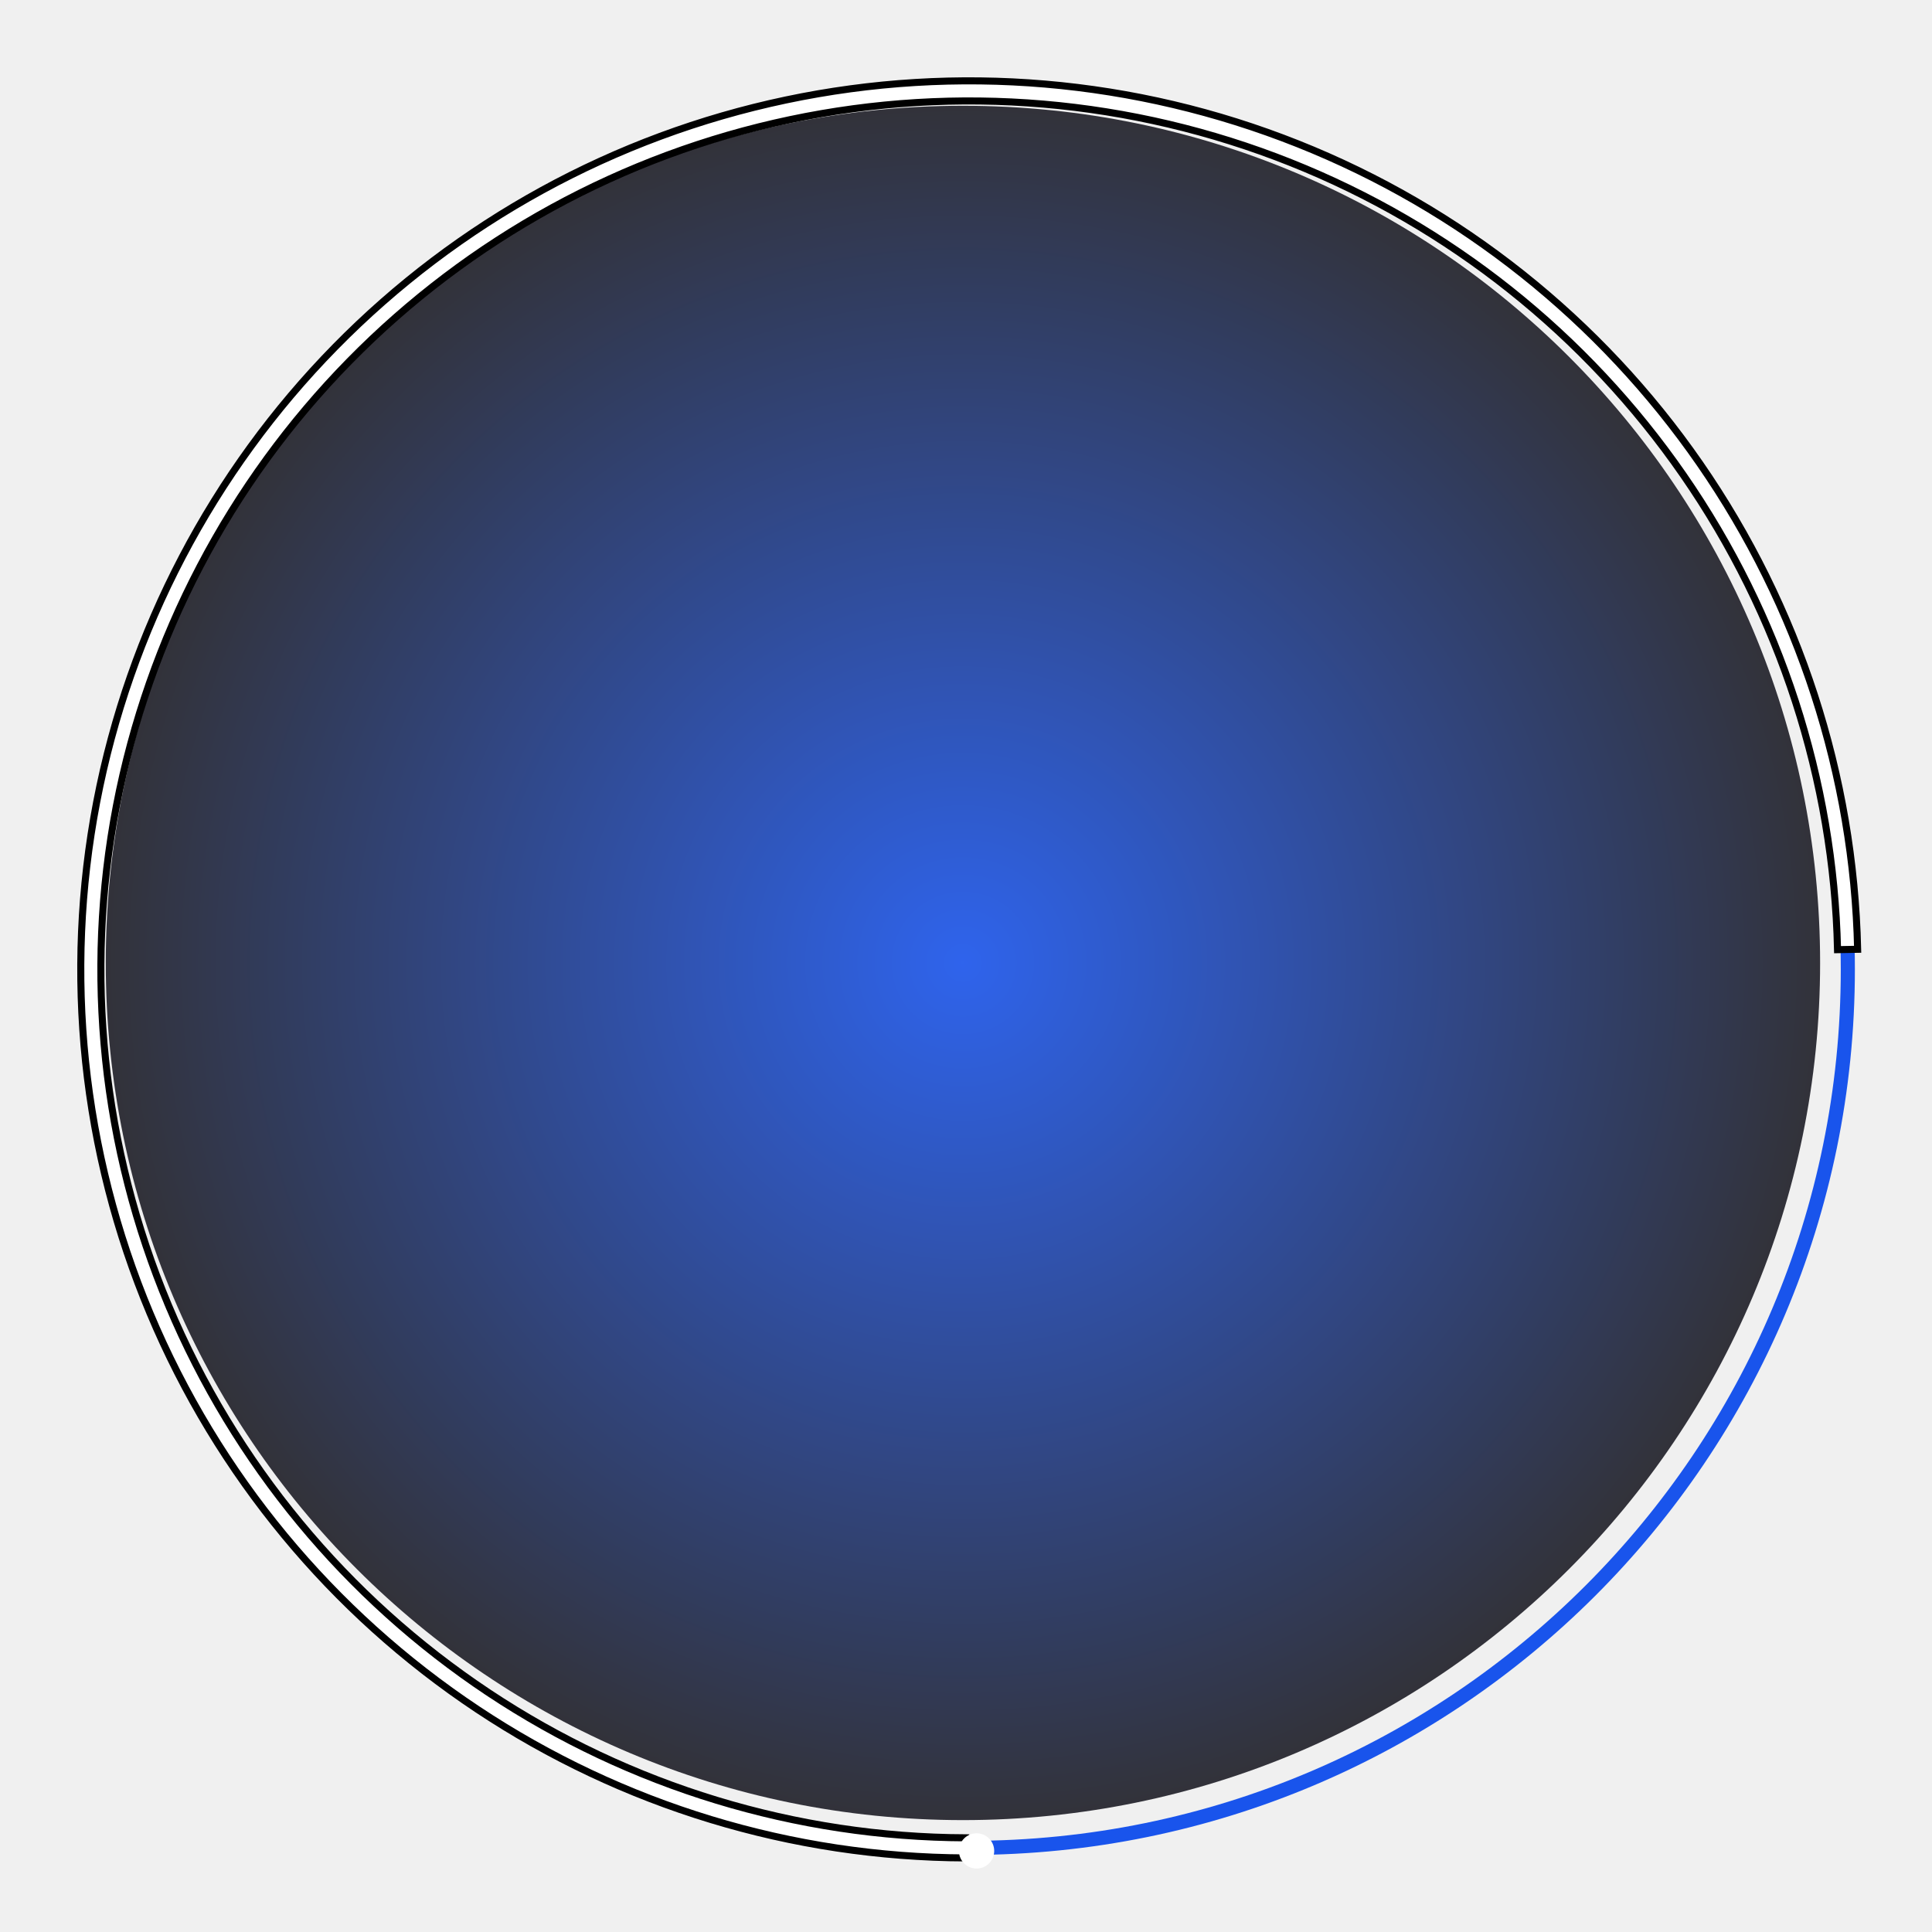
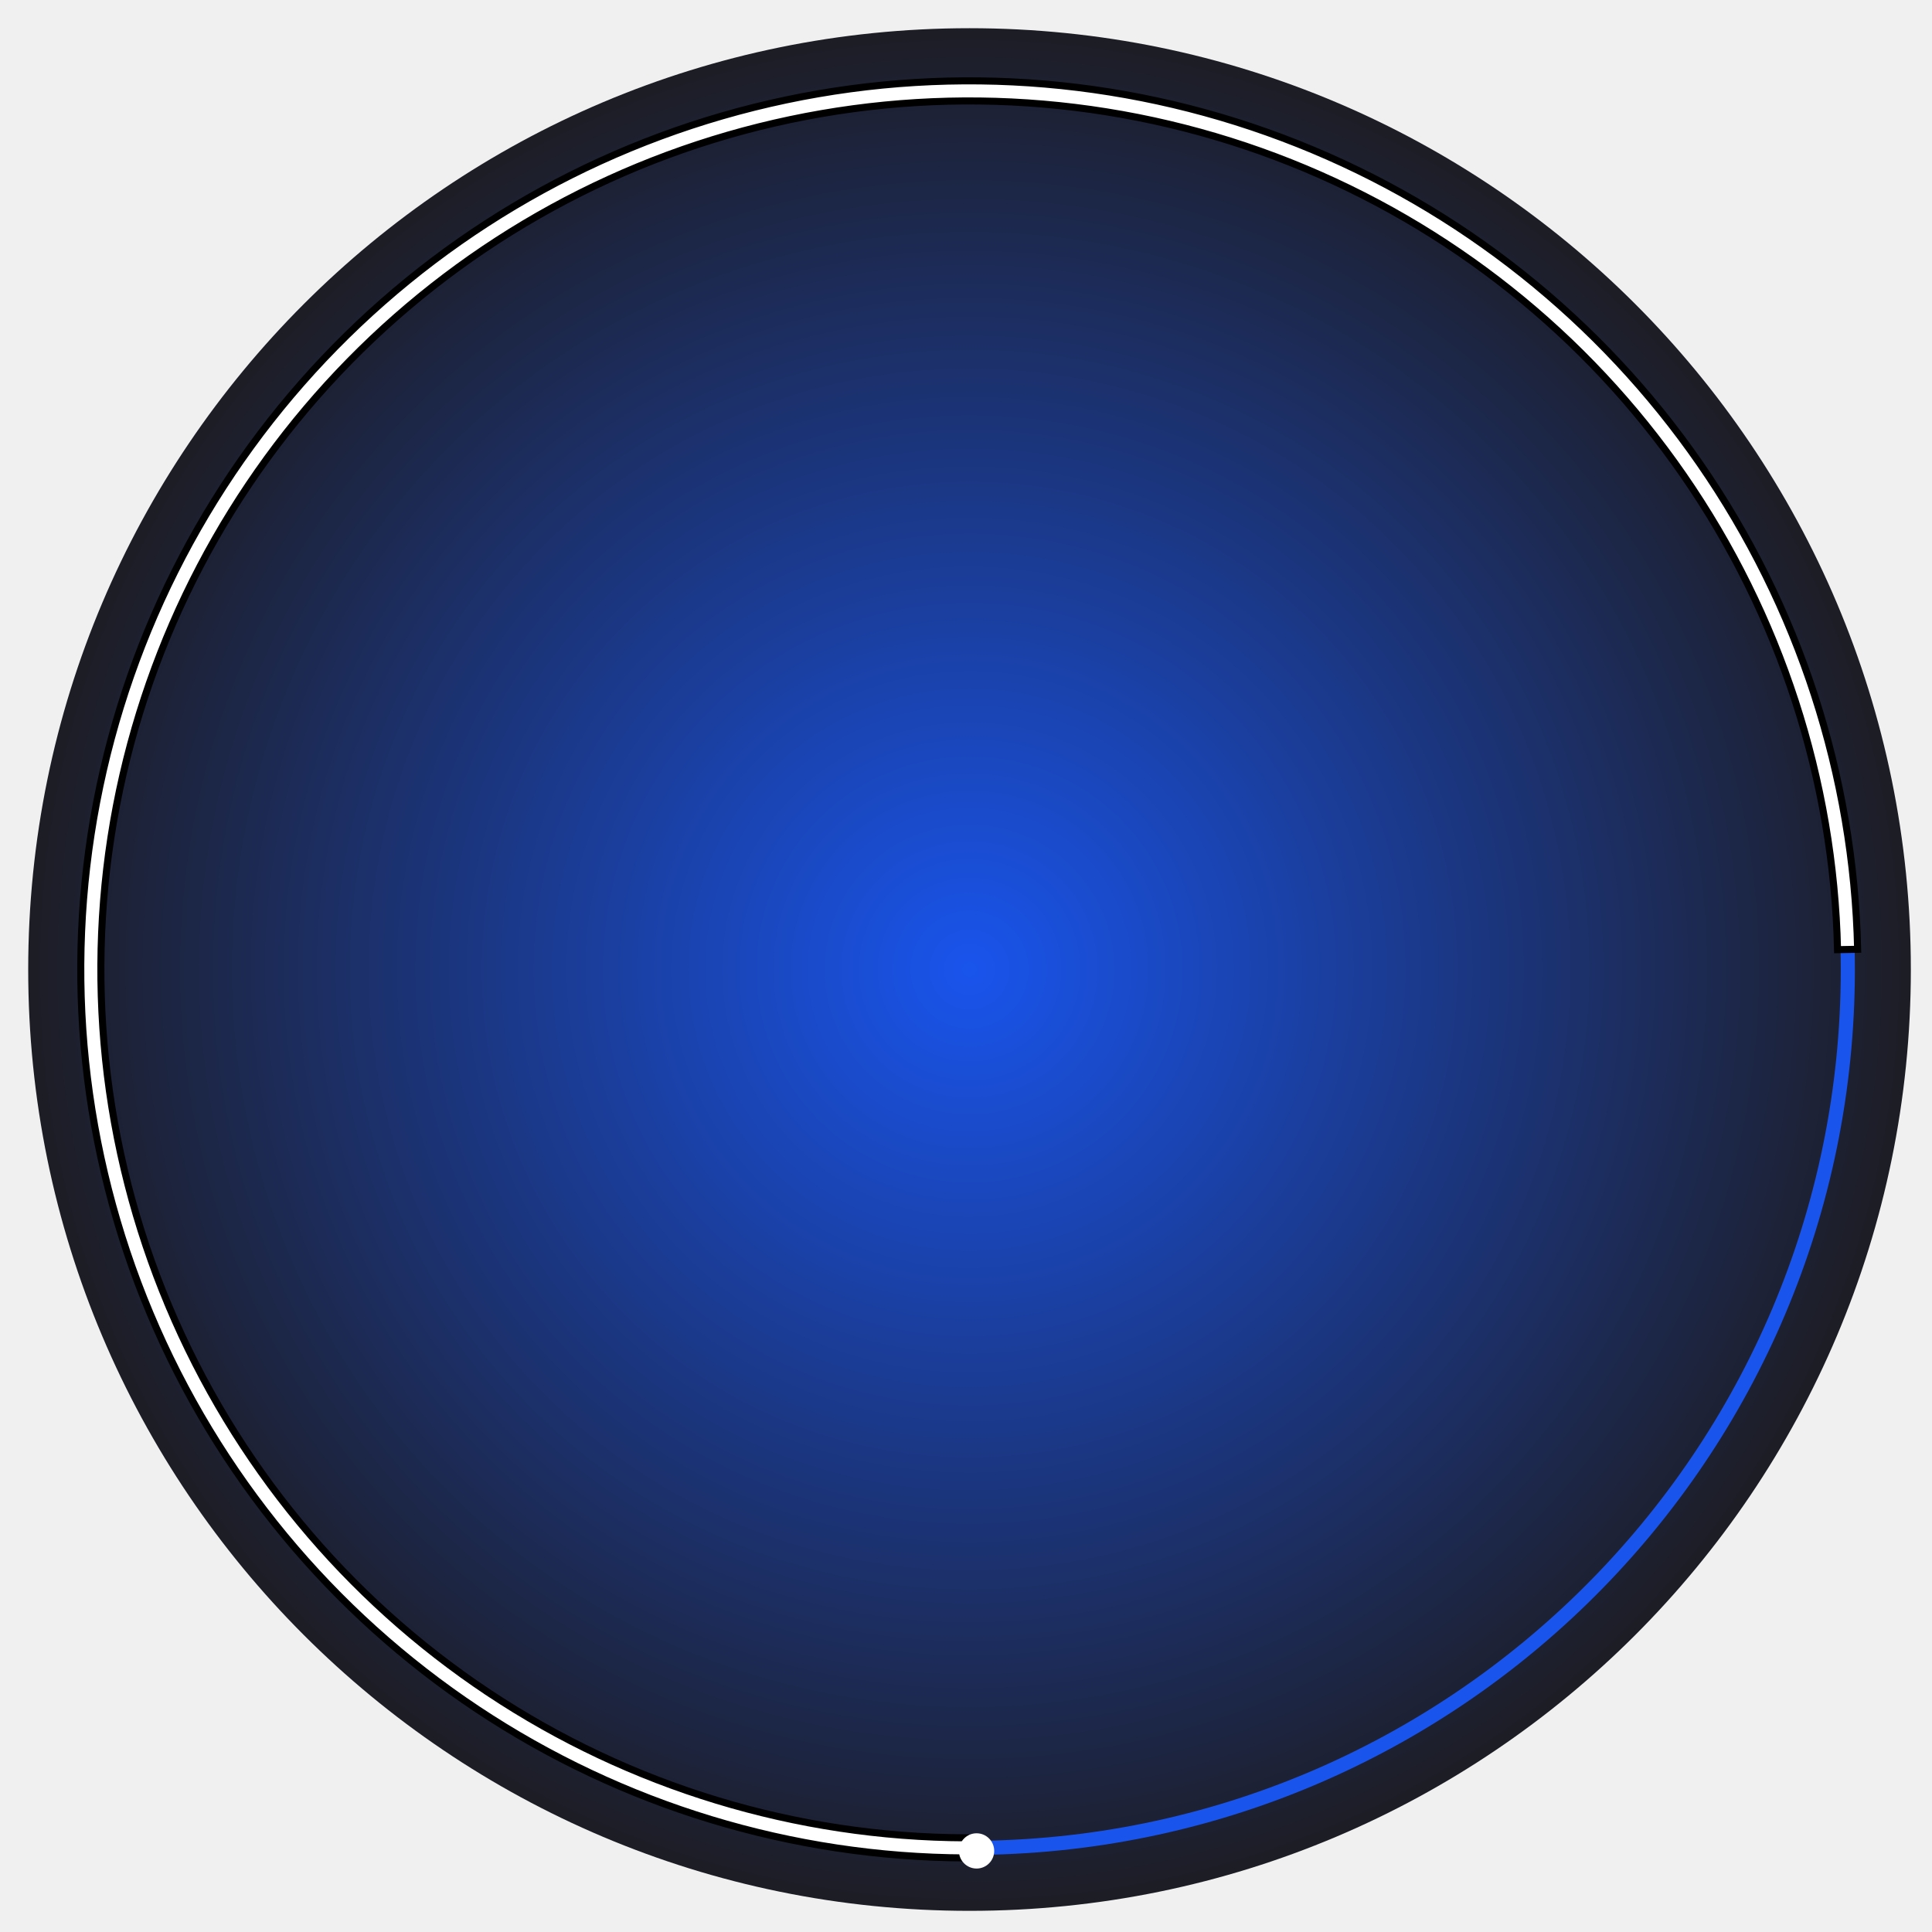
<svg xmlns="http://www.w3.org/2000/svg" width="274" height="274" viewBox="0 0 274 274" fill="none">
  <g clip-path="url(#clip0_587_5)">
    <mask id="mask0_587_5" style="mask-type:luminance" maskUnits="userSpaceOnUse" x="0" y="0" width="274" height="274">
      <path d="M274 0H0V274H274V0Z" fill="white" />
    </mask>
    <g mask="url(#mask0_587_5)">
-       <path d="M12.869 137.474C12.869 206.287 68.653 262.071 137.466 262.071C206.279 262.071 262.063 206.287 262.063 137.474C262.063 68.661 206.279 12.877 137.466 12.877C68.653 12.877 12.869 68.661 12.869 137.474Z" stroke="#1954EC" stroke-width="2" />
-       <path d="M15 136.566C15 203.705 69.427 258.132 136.566 258.132C203.705 258.132 258.132 203.705 258.132 136.566C258.132 69.427 203.705 15 136.566 15C69.427 15 15 69.427 15 136.566Z" fill="url(#paint0_radial_587_5)" fill-opacity="0.9" />
+       <path d="M4 137.5C4 211.23 63.77 271 137.5 271C211.23 271 271 211.23 271 137.5C271 63.77 211.23 4 137.5 4C63.77 4 4 63.77 4 137.5Z" fill="url(#paint0_radial_587_5)" />
+       <path d="M12.869 137.476C12.869 206.289 68.653 262.073 137.466 262.073C206.279 262.073 262.063 206.289 262.063 137.476C262.063 68.663 206.279 12.879 137.466 12.879C68.653 12.879 12.869 68.663 12.869 137.476Z" stroke="#1954EC" stroke-width="2" />
      <path d="M23.902 185.143L24.357 184.952L23.902 185.143C33.291 207.515 49.078 226.615 69.282 240.047L69.507 239.71L69.282 240.047C89.348 253.387 112.883 260.546 136.97 260.644V263.495C112.321 263.397 88.238 256.072 67.704 242.421C47.033 228.678 30.88 209.135 21.274 186.246C11.667 163.357 9.035 138.14 13.708 113.761C18.38 89.381 30.149 66.924 47.537 49.209C64.925 31.493 87.159 19.307 111.447 14.181C135.736 9.055 160.997 11.216 184.062 20.394C207.126 29.572 226.966 45.357 241.092 65.769C255.123 86.044 262.896 109.987 263.454 134.63L260.603 134.683C260.057 110.602 252.46 87.205 238.748 67.392C224.941 47.441 205.55 32.013 183.008 23.043C160.465 14.072 135.775 11.96 112.036 16.97C88.297 21.98 66.567 33.89 49.572 51.205C32.577 68.52 21.074 90.469 16.507 114.297C11.94 138.125 14.513 162.772 23.902 185.143Z" fill="white" stroke="black" />
      <path d="M136 262.5C136 263.881 137.119 265 138.5 265C139.881 265 141 263.881 141 262.5C141 261.119 139.881 260 138.5 260C137.119 260 136 261.119 136 262.5Z" fill="white" />
    </g>
  </g>
  <defs>
-     <radialGradient id="paint0_radial_587_5" cx="0" cy="0" r="1" gradientUnits="userSpaceOnUse" gradientTransform="translate(136.566 136.566) rotate(180) scale(121.566)">
+     <radialGradient id="paint0_radial_587_5" cx="0" cy="0" r="1" gradientUnits="userSpaceOnUse" gradientTransform="translate(137.5 137.5) rotate(180) scale(133.5)">
      <stop stop-color="#1954EC" />
      <stop offset="1" stop-color="#1D1D25" />
    </radialGradient>
    <clipPath id="clip0_587_5">
      <rect width="274" height="274" fill="white" />
    </clipPath>
  </defs>
</svg>
